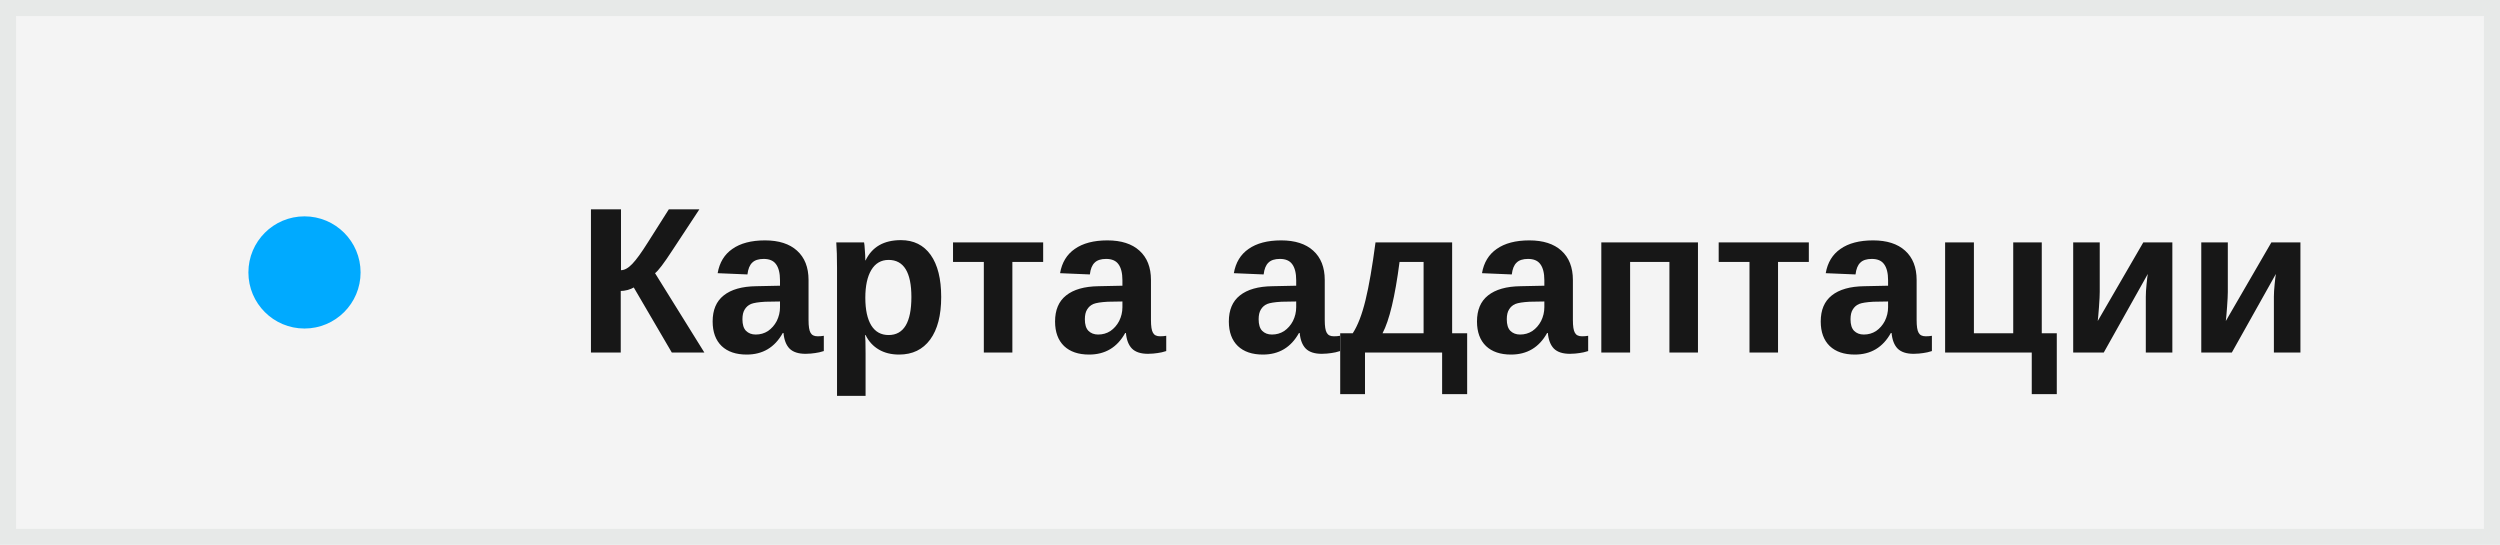
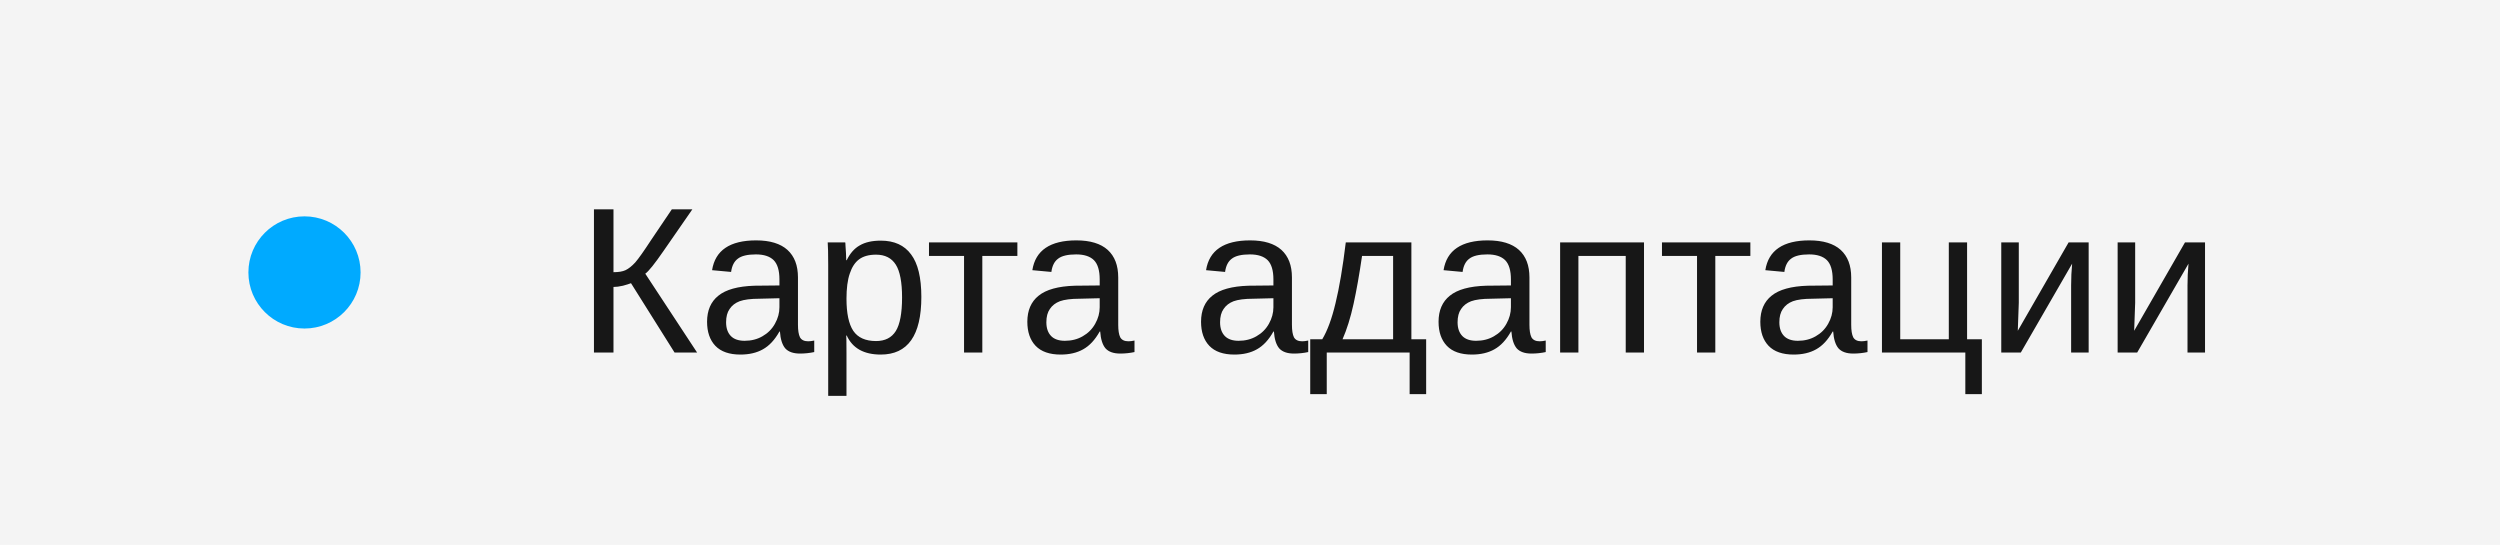
<svg xmlns="http://www.w3.org/2000/svg" width="156" height="34" viewBox="0 0 156 34" role="img" aria-label="Карта адаптации">
-   <rect x=".5" y=".5" width="155" height="33" fill="#F4F4F4" stroke="#E7E9E8" />
+   <rect width="156" height="34" fill="#F4F4F4" />
  <circle cx="19" cy="17" r="3.5" fill="#00AAFF" />
-   <text x="36" y="22" fill="#171717" font-family="Arial, sans-serif" font-size="13" font-weight="600">Карта адаптации</text>
+   <text x="36" y="22" fill="#171717" font-family="Arial, sans-serif" font-size="13" font-weight="400">Карта адаптации</text>
</svg>
